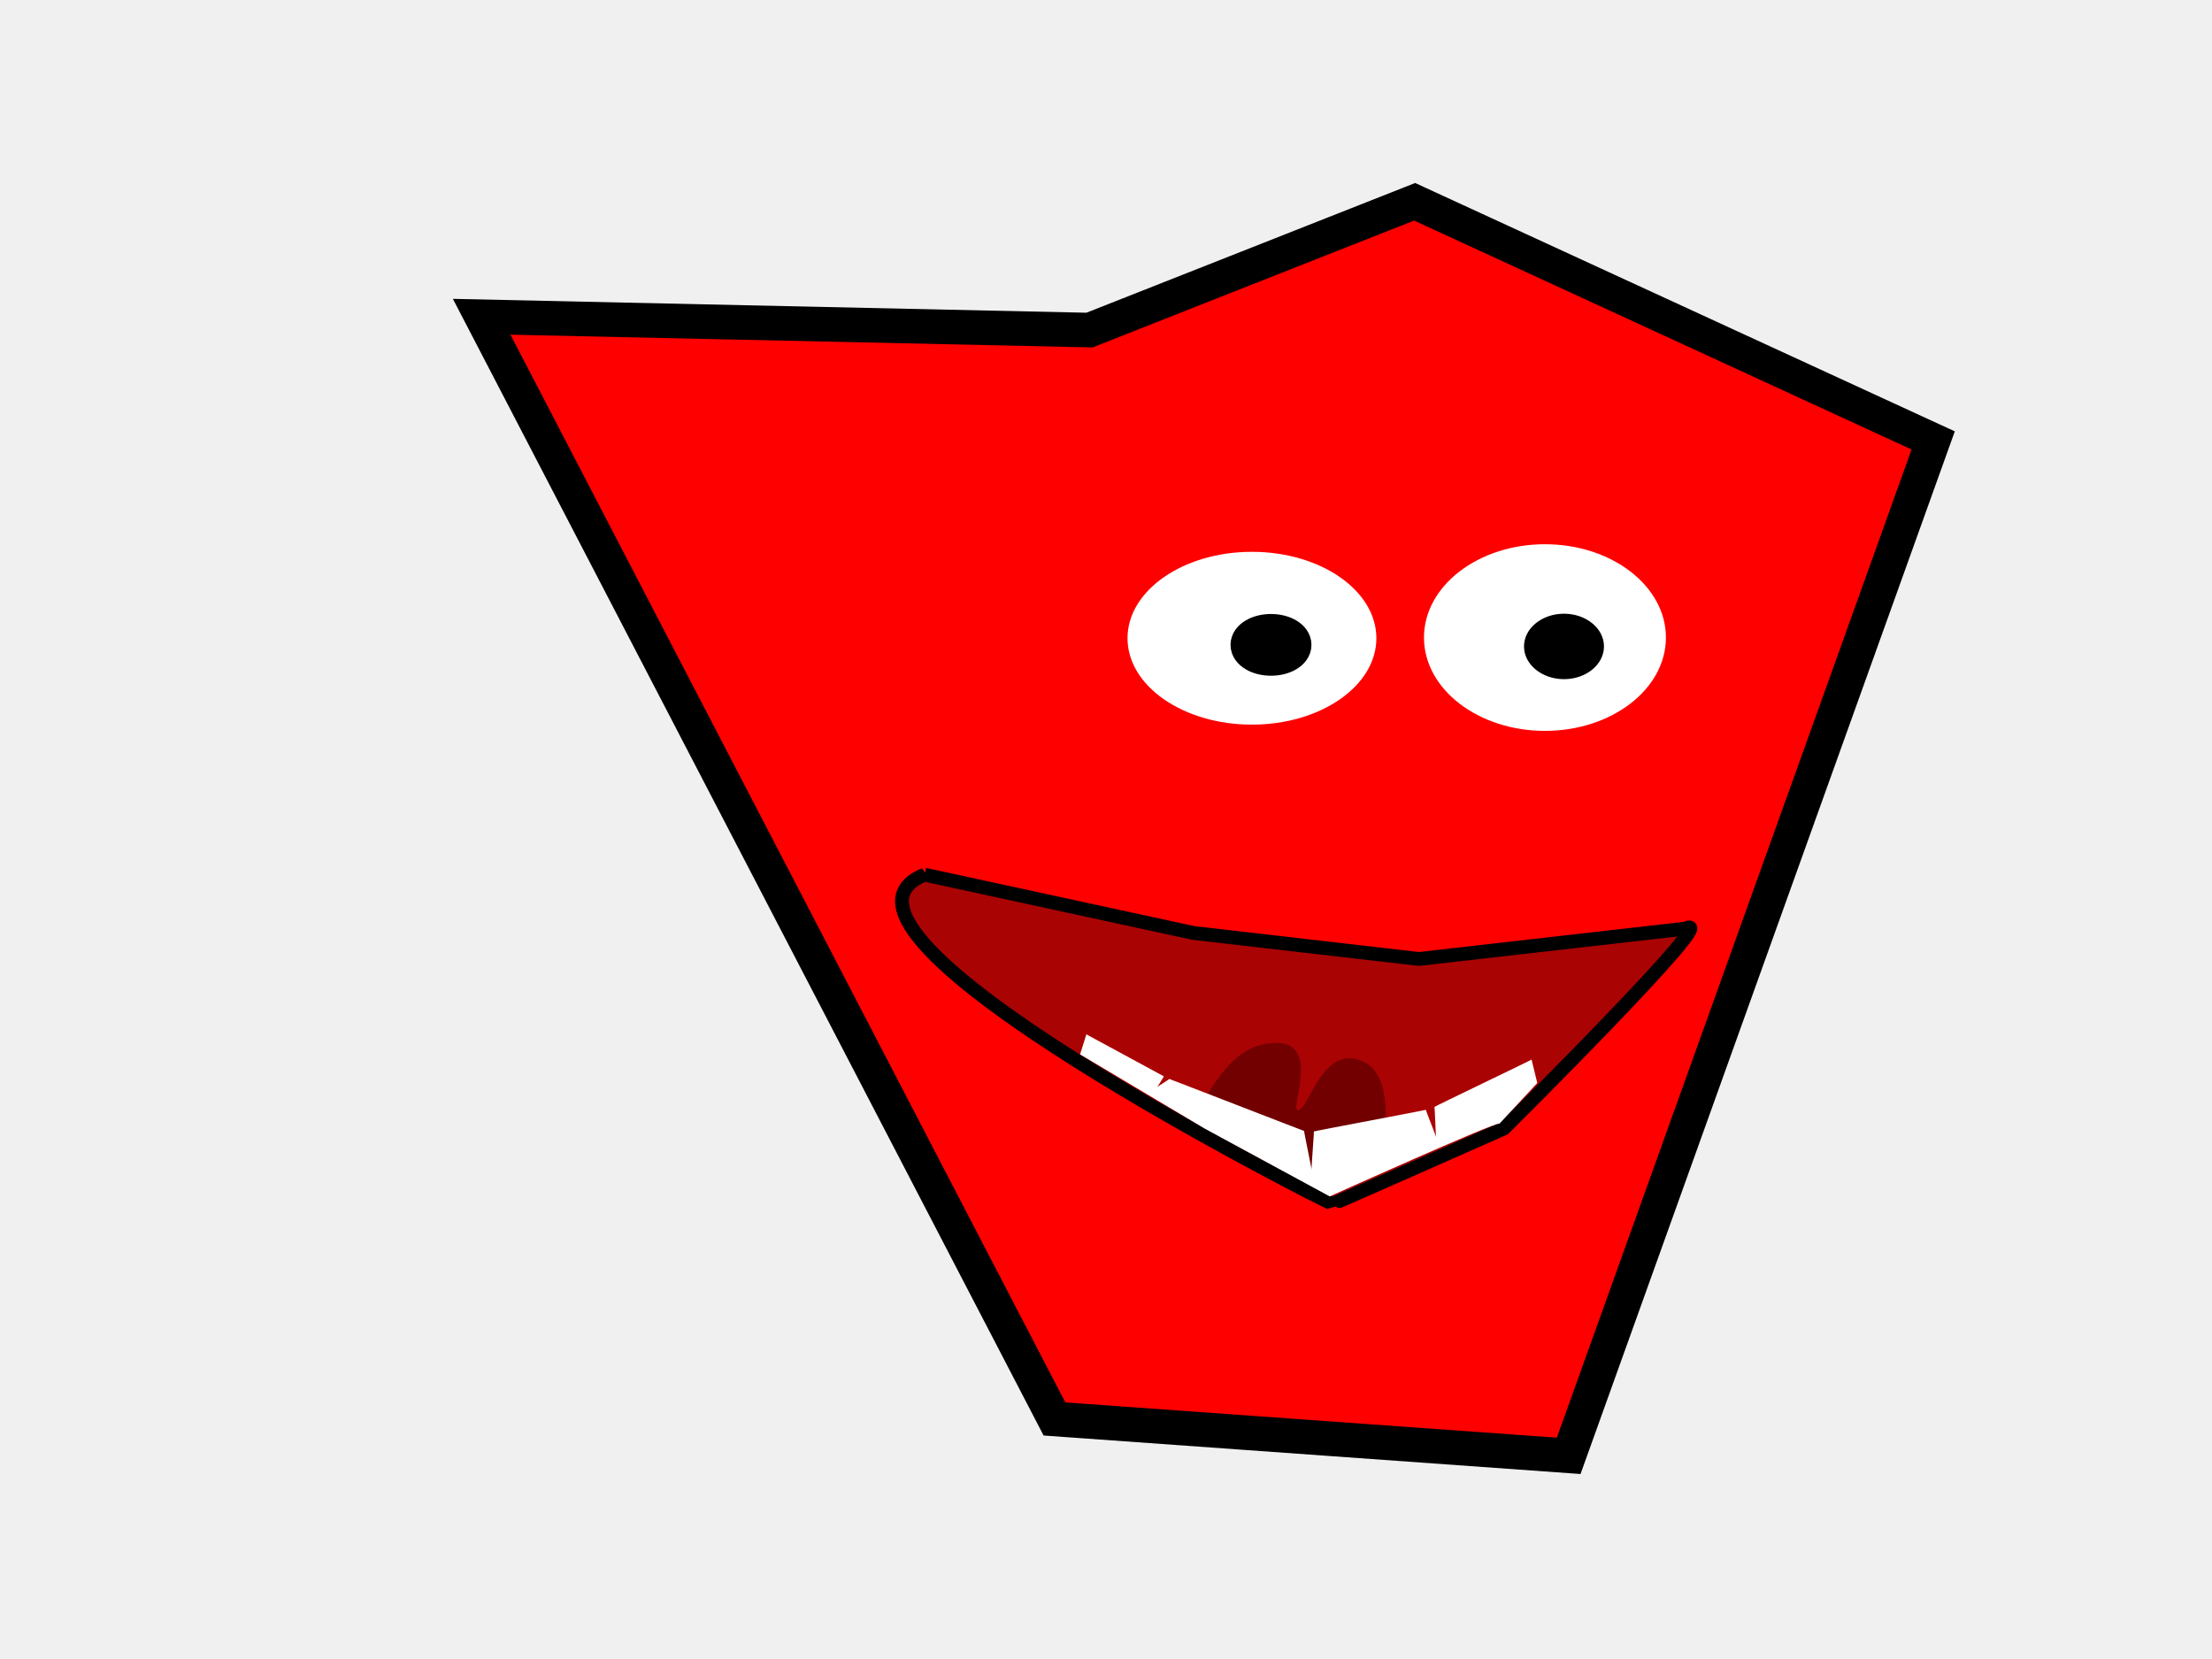
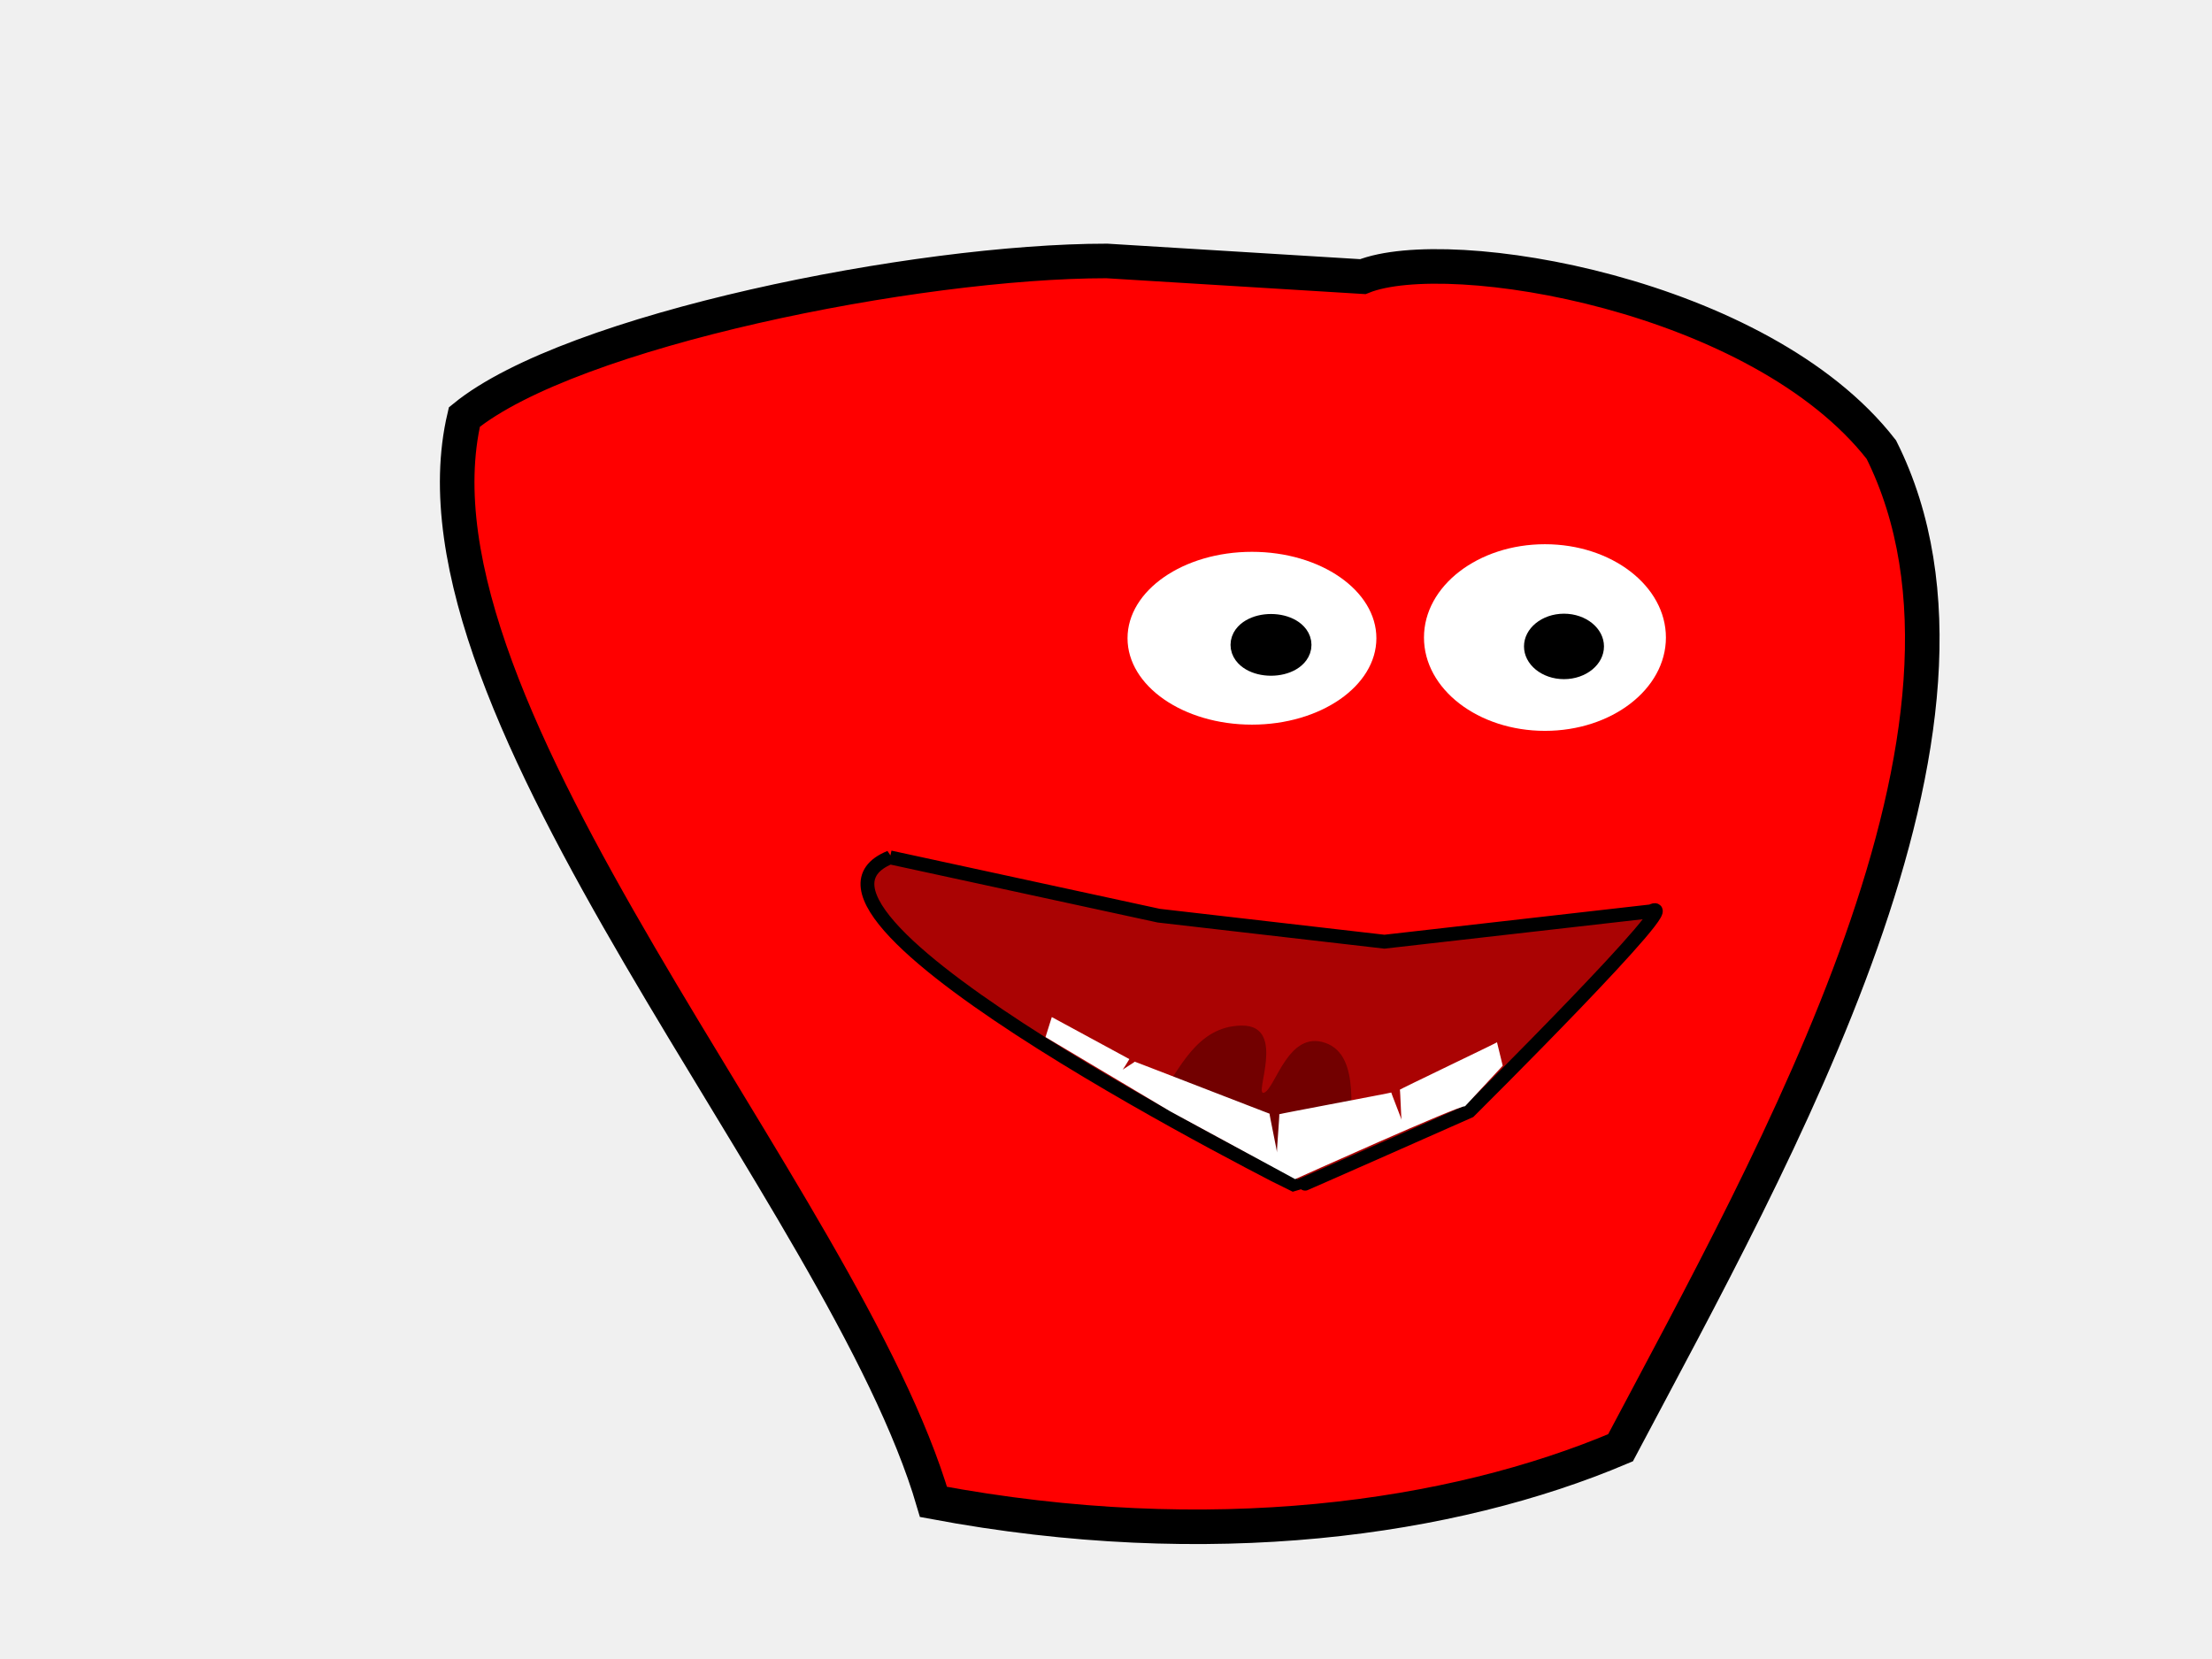
- <svg xmlns="http://www.w3.org/2000/svg" width="640" height="480">
-   <g class="layer" display="inline">
+ <svg xmlns="http://www.w3.org/2000/svg" viewBox="0 0 640 480">
+   <g class="layer">
    <style>
-    .eye-blink-l, .eye-blink-r { transform-box: fill-box; transform-origin: center; animation: c3-blink 5.1s ease-in-out infinite; animation-delay: 1.1s; }
-    .pupil-look-l, .pupil-look-r { transform-box: fill-box; transform-origin: center; animation: c3-look 7.2s ease-in-out infinite; animation-delay: 0.3s; }
-    @keyframes c3-blink { 0%, 92%, 100% { transform: scaleY(1); } 96% { transform: scaleY(0.08); } }
-    @keyframes c3-look { 0%, 100% { transform: translate(0,0); } 24% { transform: translate(-3px,1px); } 50% { transform: translate(0,0); } 80% { transform: translate(3px,-1px); } 94% { transform: translate(0,0); } }
-   </style>
-     <path fill="#ff0000" stroke="#000000" stroke-width="10" d="m315.22,95.5l-175.86,-3.85l165.73,318.9l148.78,10.67l105.46,-293.79l-150.03,-69.05l-94.07,37.12z" id="svg_22" />
-     <g id="svg_23" transform="matrix(1 0 0 1 52.7307 15.6937)">
-       <g class="eye-blink-r">
-         <ellipse fill="#ffffff" stroke="#000000" stroke-width="0" cx="394.27" cy="168.77" rx="35" ry="27" id="svg_2" />
-         <g class="pupil-look-r">
-           <ellipse fill="#000000" stroke="#000000" stroke-width="0" cx="399.78" cy="171.34" rx="11.57" ry="9.47" id="svg_6" />
+       .eye-blink-l, .eye-blink-r { 
+         transform-box: fill-box; 
+         transform-origin: center; 
+         animation: c3-blink 5.2s ease-in-out infinite; 
+         animation-delay: 0.2s; 
+       }
+       .pupil-look-l, .pupil-look-r { 
+         transform-box: fill-box; 
+         transform-origin: center; 
+         animation: c3-look 8.1s cubic-bezier(0.25, 1, 0.5, 1) infinite; 
+       }
+       .body-breathe {
+         transform-box: fill-box;
+         transform-origin: bottom center;
+         animation: c3-breathe 4.5s ease-in-out infinite;
+       }
+       .mouth-anim {
+         transform-box: fill-box;
+         transform-origin: center;
+         animation: c3-mouth 7.0s ease-in-out infinite;
+         animation-delay: 0.8s;
+       }
+       
+       /* Клипання */
+       @keyframes c3-blink { 
+         0%, 93%, 100% { transform: scaleY(1); } 
+         96% { transform: scaleY(0.08); } 
+       }
+ 
+       /* Погляд: Вгору-праворуч -&gt; Вниз-ліворуч -&gt; Вгору */
+       @keyframes c3-look { 
+         0%, 15%   { transform: translate(0, 0); }
+         20%, 40%  { transform: translate(6px, -5px); }
+         45%, 68%  { transform: translate(-7px, 3px); }
+         72%, 85%  { transform: translate(0, -6px); }
+         90%, 100% { transform: translate(0, 0); }
+       }
+ 
+       /* Глибоке дихання з похидуванням */
+       @keyframes c3-breathe {
+         0%, 100% { transform: scale(1, 1) rotate(0deg); }
+         40%      { transform: scale(1.03, 0.96) rotate(1deg) translateY(4px); }
+         70%      { transform: scale(0.98, 1.02) rotate(-0.5deg) translateY(-2px); }
+       }
+ 
+       /* Перехід оскалу в спокійніший стан */
+       @keyframes c3-mouth {
+         0%, 30%   { transform: scale(1, 1) rotate(0deg); }
+         45%, 72%  { transform: scale(0.65, 0.3) translateY(-15px) rotate(-4deg); }
+         85%, 100% { transform: scale(1, 1) rotate(0deg); }
+       }
+     </style>
+     <g id="character">
+       <path class="body-breathe" fill="#ff0000" stroke="#000000" stroke-width="10" d="m320.22,75.5c-55,0 -155,20 -185.86,45.15c-20,85 110,225.9 135.73,313.9c80,15 150,5 198.78,-15.67c45,-85 115.46,-208.79 75.46,-288.79c-35,-45 -125.03,-60.05 -150.03,-50.05z" id="body" />
+       <g class="eyes-group">
+         <g class="eye-blink-r" transform="translate(52.73, 15.69)">
+           <ellipse fill="#ffffff" cx="394.27" cy="168.77" rx="35" ry="27" />
+           <g class="pupil-look-r">
+             <ellipse class="pupil" fill="#000000" cx="399.78" cy="171.34" rx="11.57" ry="9.47" />
+           </g>
+         </g>
+         <g class="eye-blink-l" transform="translate(73.45, 14.44)">
+           <ellipse fill="#ffffff" cx="288.78" cy="170.22" rx="36" ry="25" />
+           <g class="pupil-look-l">
+             <ellipse class="pupil" fill="#7efc00" stroke="#000000" stroke-width="10" cx="294.29" cy="172.14" rx="6.71" ry="3.93" />
+           </g>
+         </g>
+       </g>
+       <g class="mouth-group" transform="translate(-10, -5)">
+         <g class="mouth-anim">
+           <path fill="#aa0303" stroke="#000000" stroke-width="4" d="m267.51,253.07l77.75,16.86l65.29,7.53l77.21,-8.79c11.3,-5.65 -52.64,57.84 -52.64,57.84c0,0 -49.59,21.97 -49.68,21.88c-0.09,-0.09 -158.1,-79.01 -117.92,-95.33z" />
+           <path fill="#720000" d="m385.48,344.16l-39.94,-22.02c5.62,-7.22 10.57,-20.32 23.79,-20.41c13.22,-0.08 3.14,20.74 6.44,19.41c3.3,-1.33 6.89,-18.06 17.6,-14.43c10.7,3.63 6.79,21.44 7.58,31.29l-15.47,6.16z" />
+           <path fill="#ffffff" d="m384.71,346.15l-36.19,-19.64l-36.02,-21.45l1.82,-5.79c0,0 22.44,12.16 22.44,12.16c0,0 -1.98,3.31 -2.1,3.22c-0.12,-0.09 3.76,-2.39 3.64,-2.48c-0.12,-0.09 39.14,15.13 39.02,15.05c-0.12,-0.09 2.27,11.33 2.15,11.24c-0.12,-0.09 0.78,-10.99 0.66,-11.08c-0.12,-0.09 32.53,-6.2 32.41,-6.28c-0.12,-0.09 3.1,8.02 2.98,7.94c-0.12,-0.09 -0.38,-8.68 -0.5,-8.76c-0.12,-0.09 28.23,-13.64 28.11,-13.72l1.65,6.78l-10.91,11.74c-1.44,-0.42 -49.15,21.08 -49.15,21.08z" />
        </g>
      </g>
    </g>
-     <g id="svg_24" transform="matrix(1 0 0 1 73.4463 14.4382)">
-       <g class="eye-blink-l">
-         <ellipse fill="#ffffff" stroke="#000000" stroke-width="0" cx="288.78" cy="170.22" rx="36" ry="25" id="svg_3" />
-         <g class="pupil-look-l">
-           <ellipse fill="#7efc00" stroke="#000000" stroke-width="10" cx="294.29" cy="172.14" rx="6.71" ry="3.93" id="svg_4" />
-         </g>
-       </g>
-     </g>
-     <path fill="#aa0303" stroke="#000000" stroke-width="4" d="m267.51,253.07l77.75,16.86l65.29,7.53l77.21,-8.79c11.3,-5.65 -52.64,57.84 -52.64,57.84c0,0 -49.59,21.97 -49.68,21.88c-0.09,-0.09 -158.1,-79.01 -117.92,-95.33z" id="svg_25" />
-     <path fill="#720000" stroke="#000000" stroke-width="0" d="m385.48,344.16l-39.94,-22.02c5.62,-7.22 10.57,-20.32 23.79,-20.41c13.22,-0.08 3.14,20.74 6.44,19.41c3.3,-1.33 6.89,-18.06 17.6,-14.43c10.7,3.63 6.79,21.44 7.58,31.29l-15.47,6.16z" id="svg_26" />
-     <path fill="#ffffff" stroke="#000000" stroke-width="0" d="m384.71,346.15l-36.19,-19.64l-36.02,-21.45l1.82,-5.79c0,0 22.44,12.16 22.44,12.16c0,0 -1.98,3.31 -2.1,3.22c-0.12,-0.09 3.76,-2.39 3.64,-2.48c-0.12,-0.09 39.14,15.13 39.02,15.05c-0.12,-0.09 2.27,11.33 2.15,11.24c-0.12,-0.09 0.78,-10.99 0.66,-11.08c-0.12,-0.09 32.53,-6.2 32.41,-6.28c-0.12,-0.09 3.1,8.02 2.98,7.94c-0.12,-0.09 -0.38,-8.68 -0.5,-8.76c-0.12,-0.09 28.23,-13.64 28.11,-13.72l1.65,6.78l-10.91,11.74c-1.44,-0.42 -49.15,21.08 -49.15,21.08z" id="svg_29" />
  </g>
</svg>
